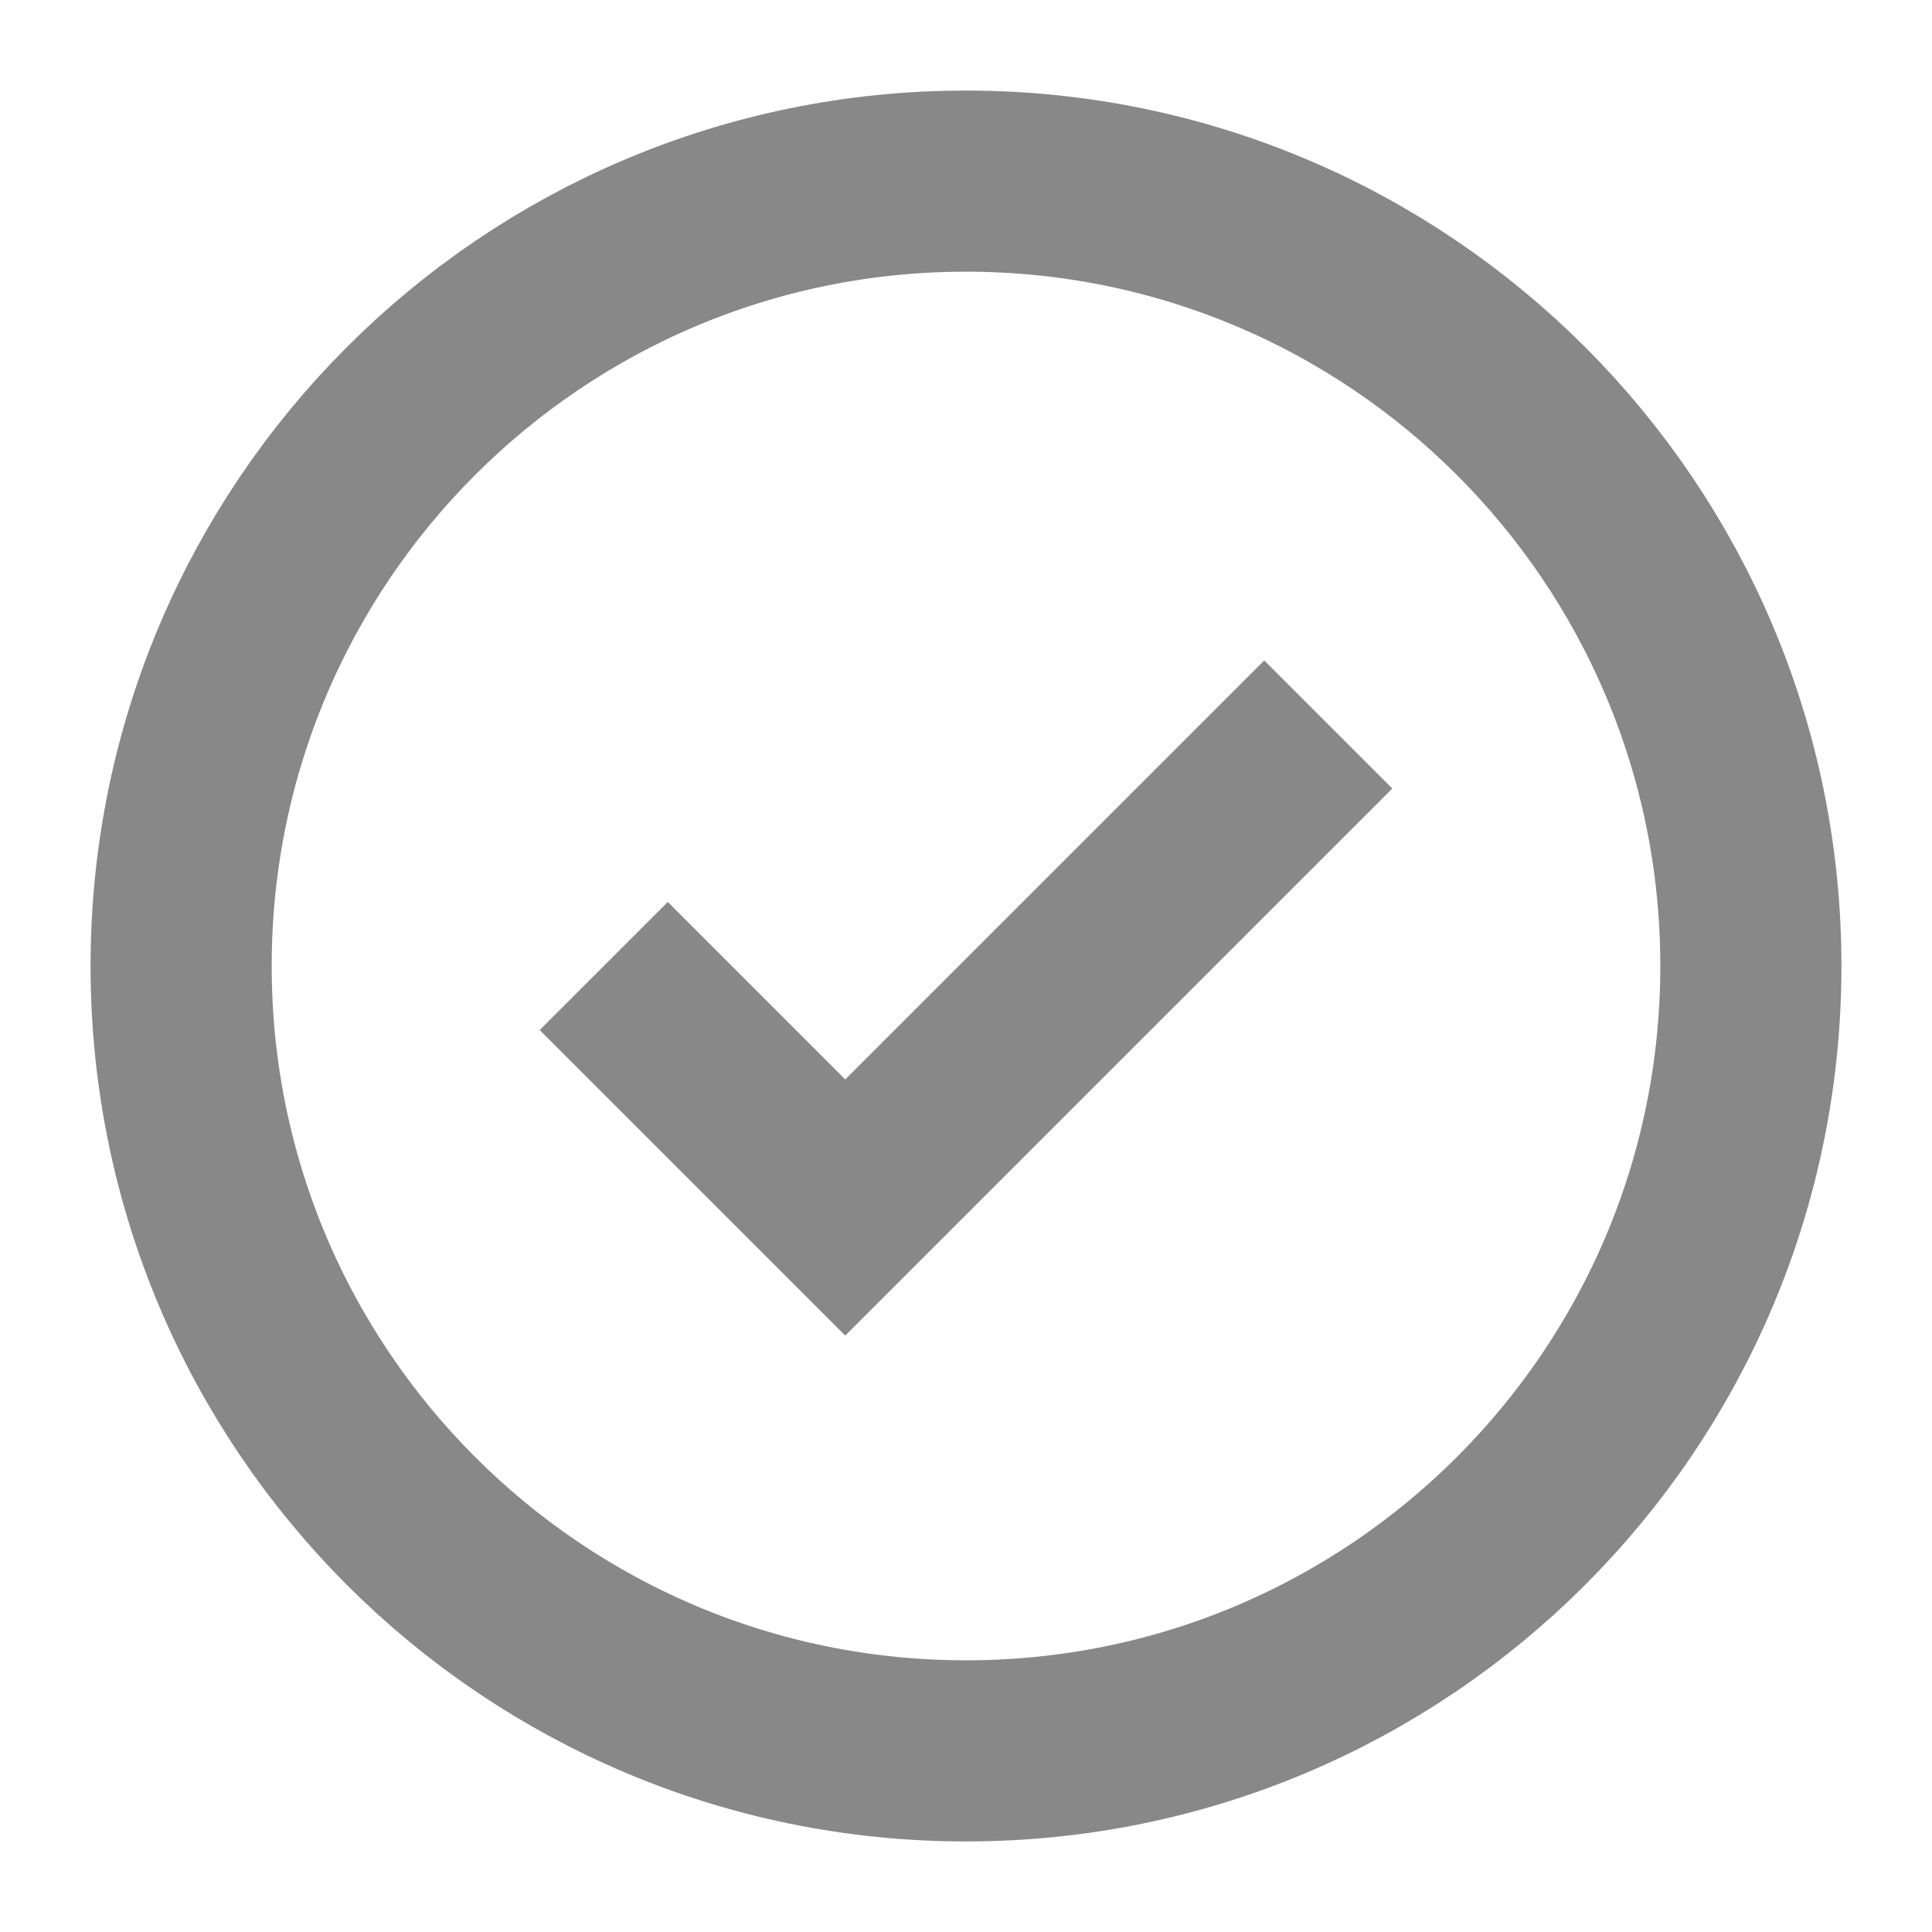
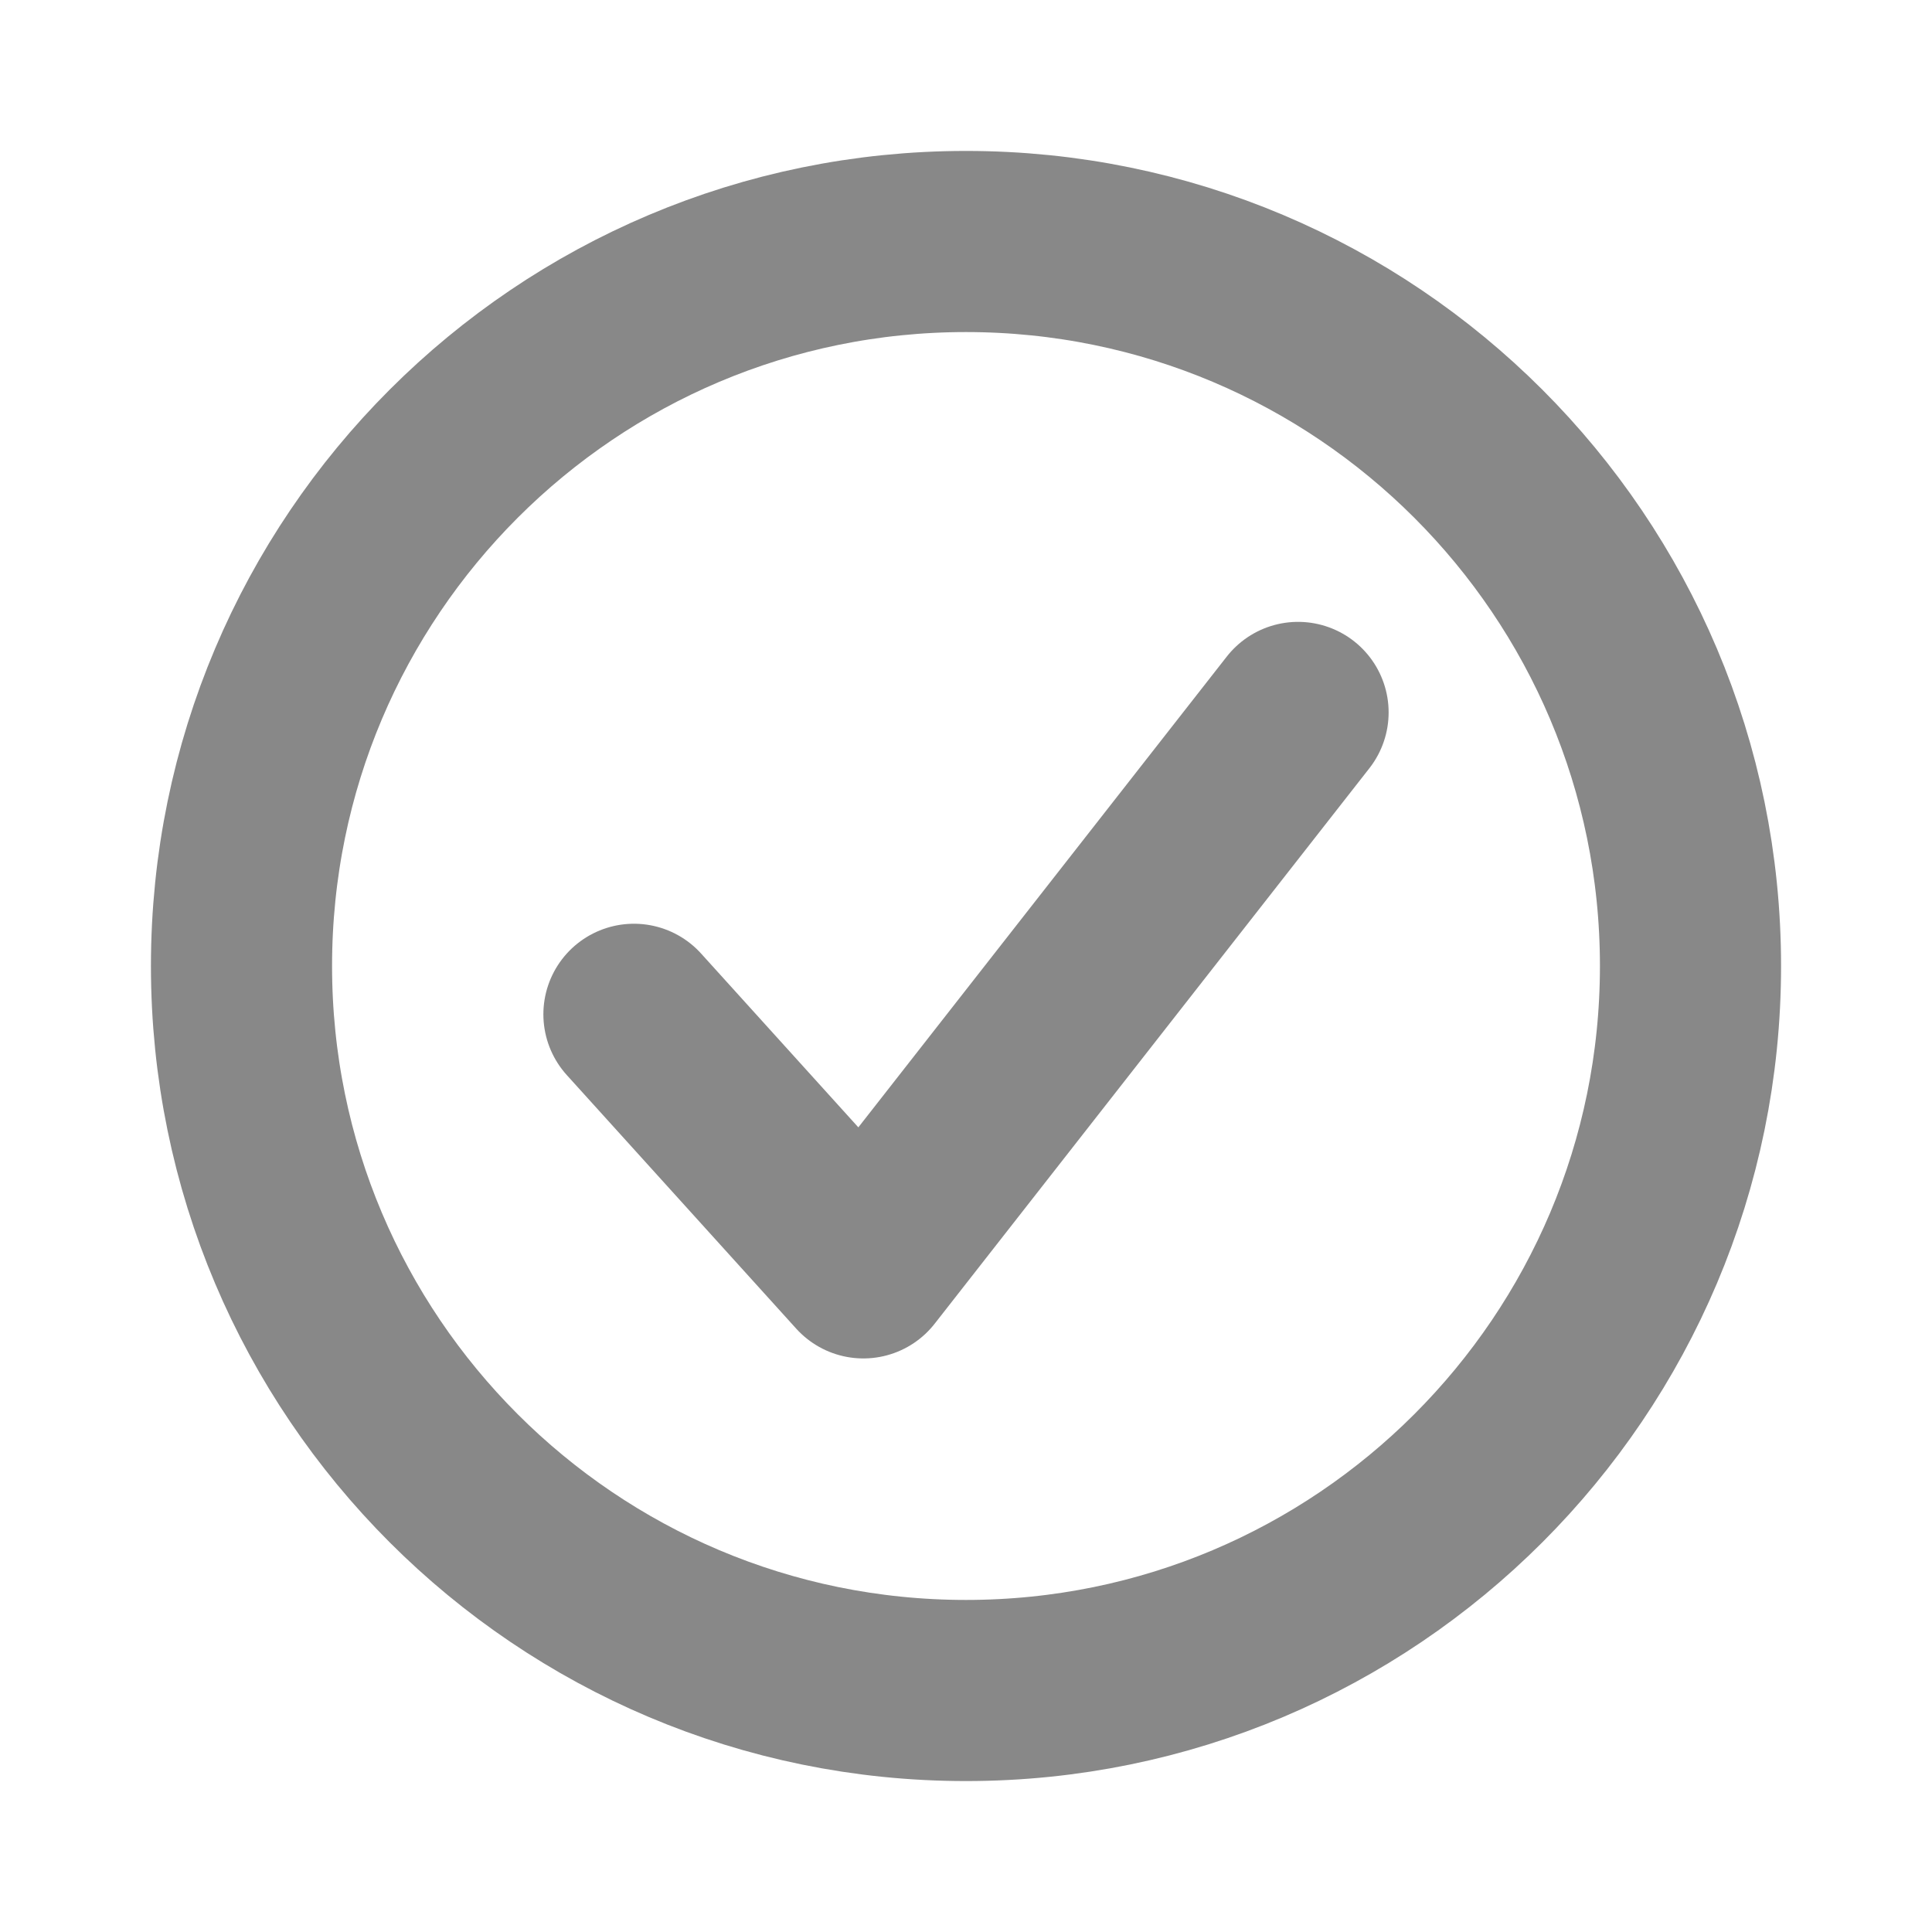
<svg xmlns="http://www.w3.org/2000/svg" width="16" height="16" viewBox="0 0 16 16">
-   <circle cx="8" cy="8" r="6.5" fill="none" stroke="#888888" stroke-width="1.5" />
-   <path d="M5 8l2 2 4-4" fill="none" stroke="#888888" stroke-width="1.5" />
+   <g fill="none" stroke="#888888" stroke-width="1.5" stroke-linecap="round" stroke-linejoin="round">
+     <circle cx="8" cy="8" r="6" />
+     <path d="M5.25 8.4l1.9 2.1 3.6-4.6" />
+   </g>
</svg>
